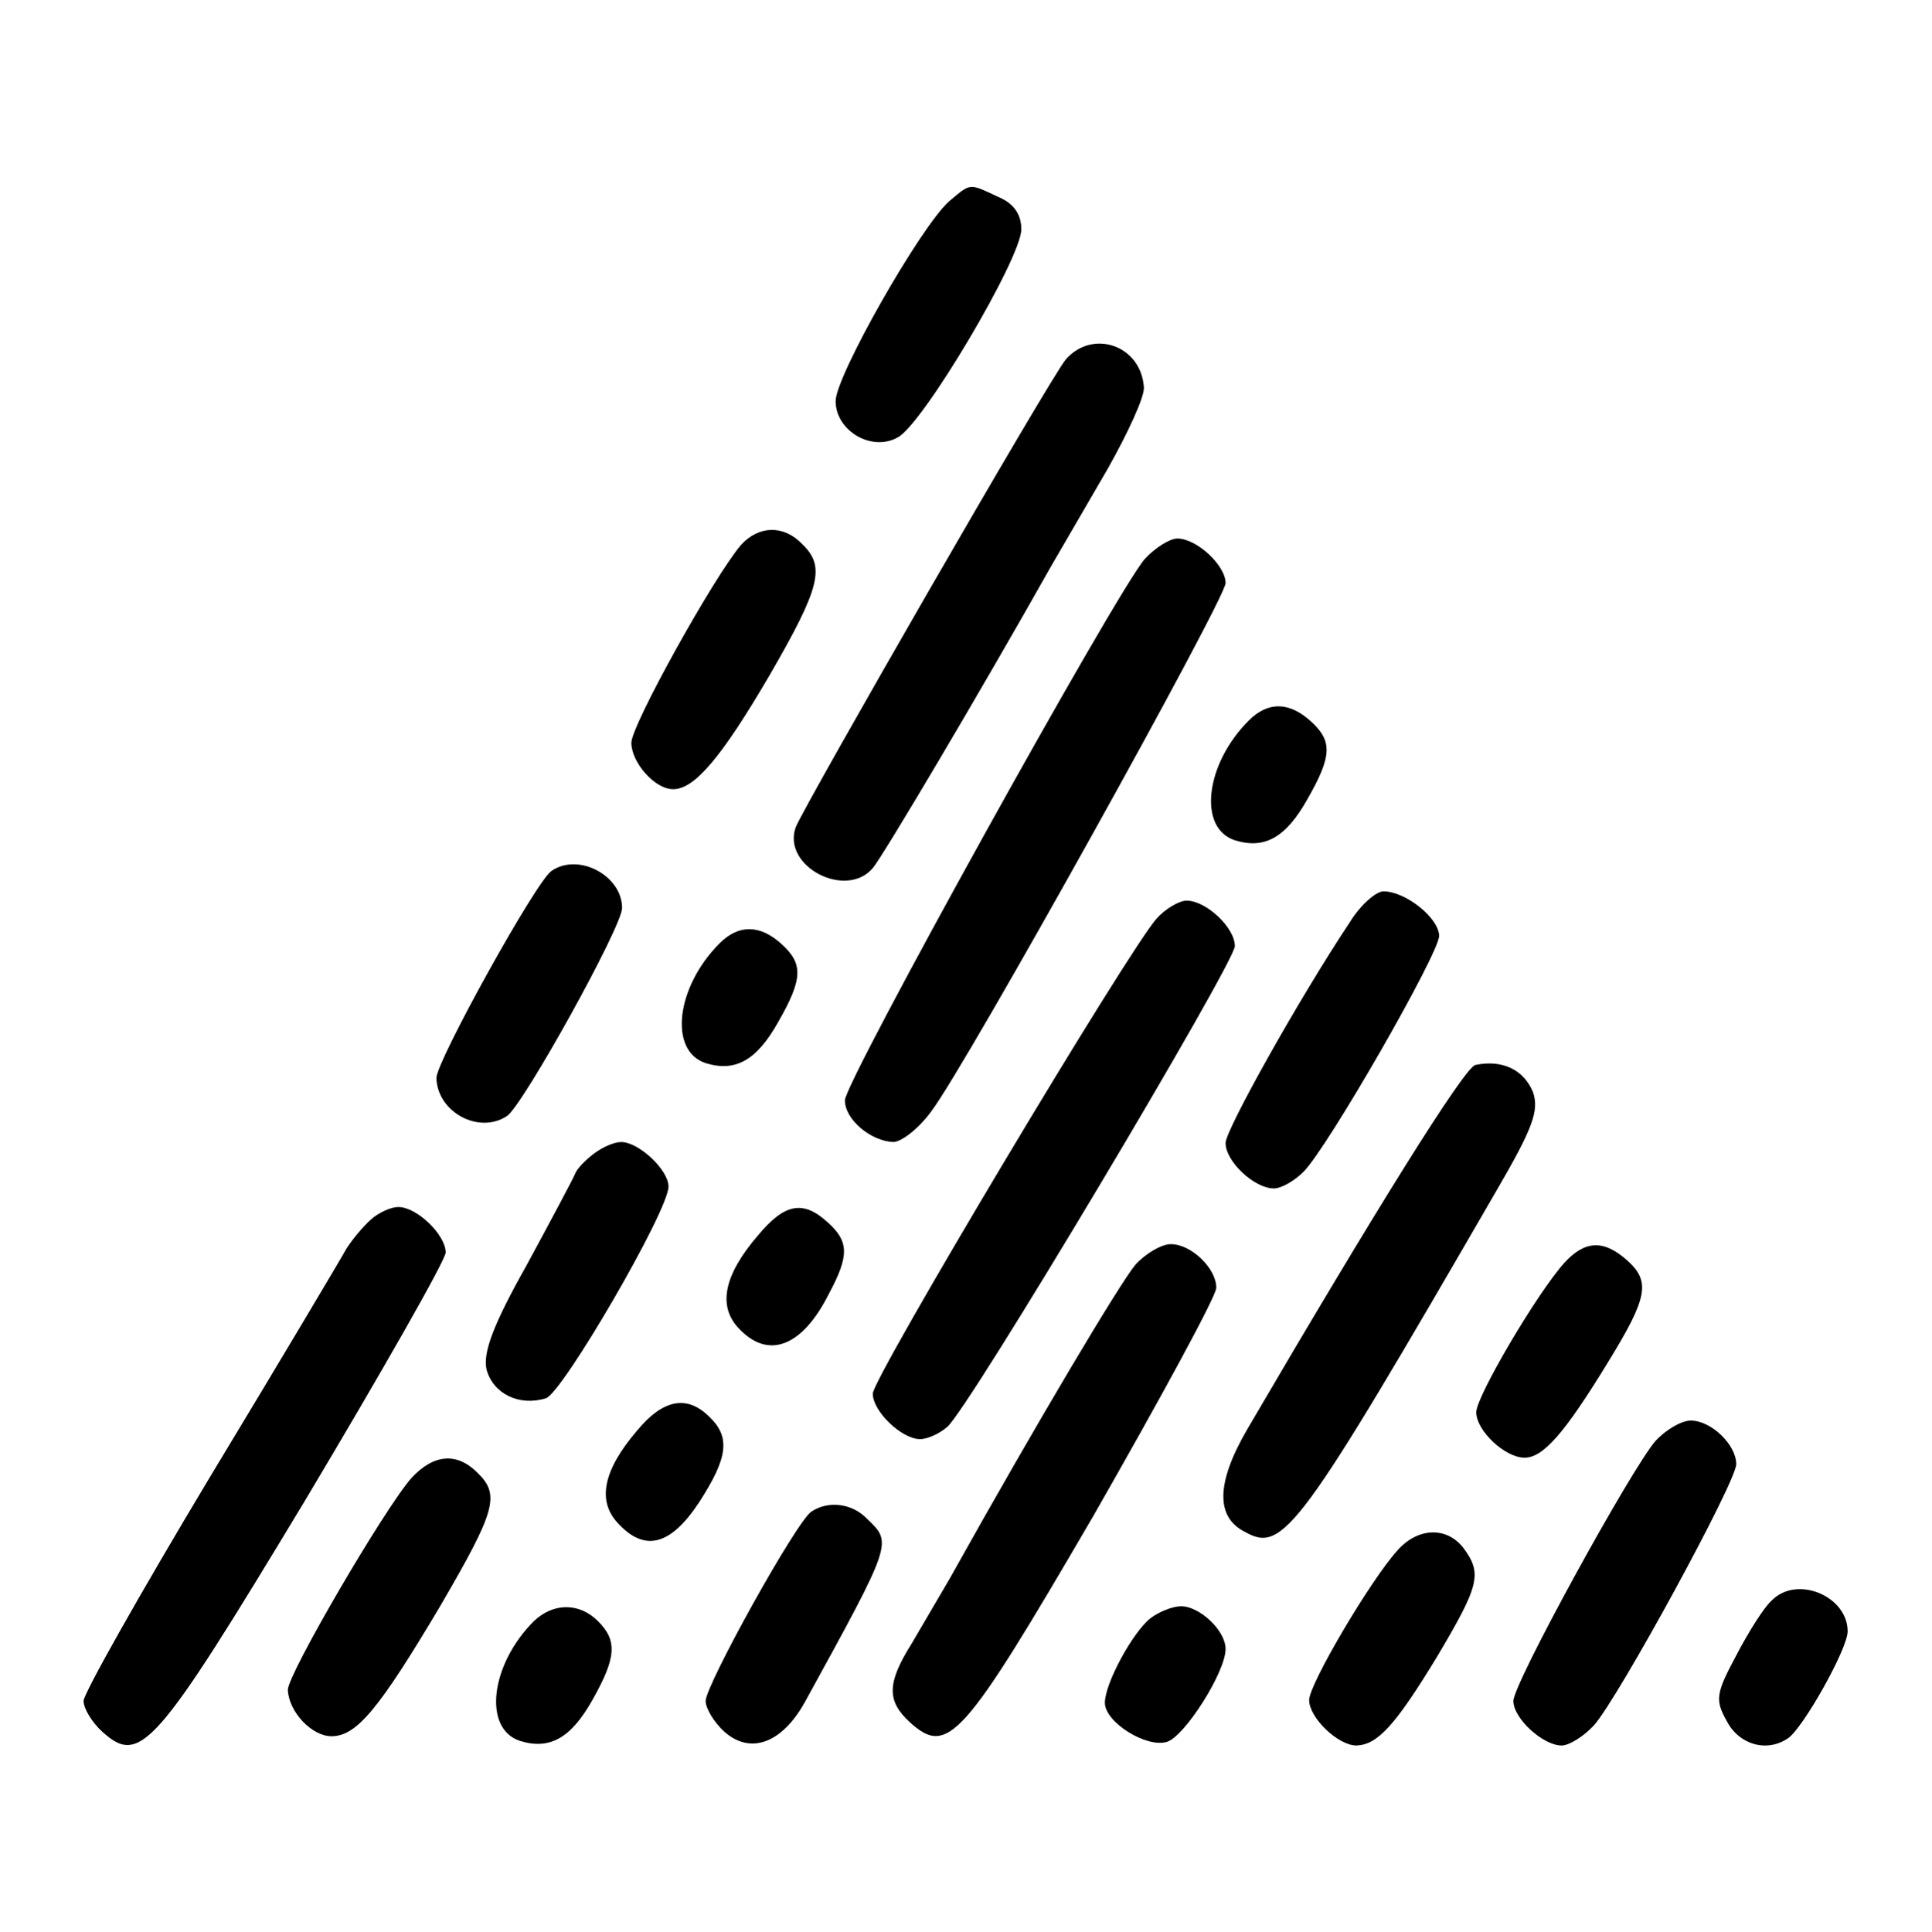
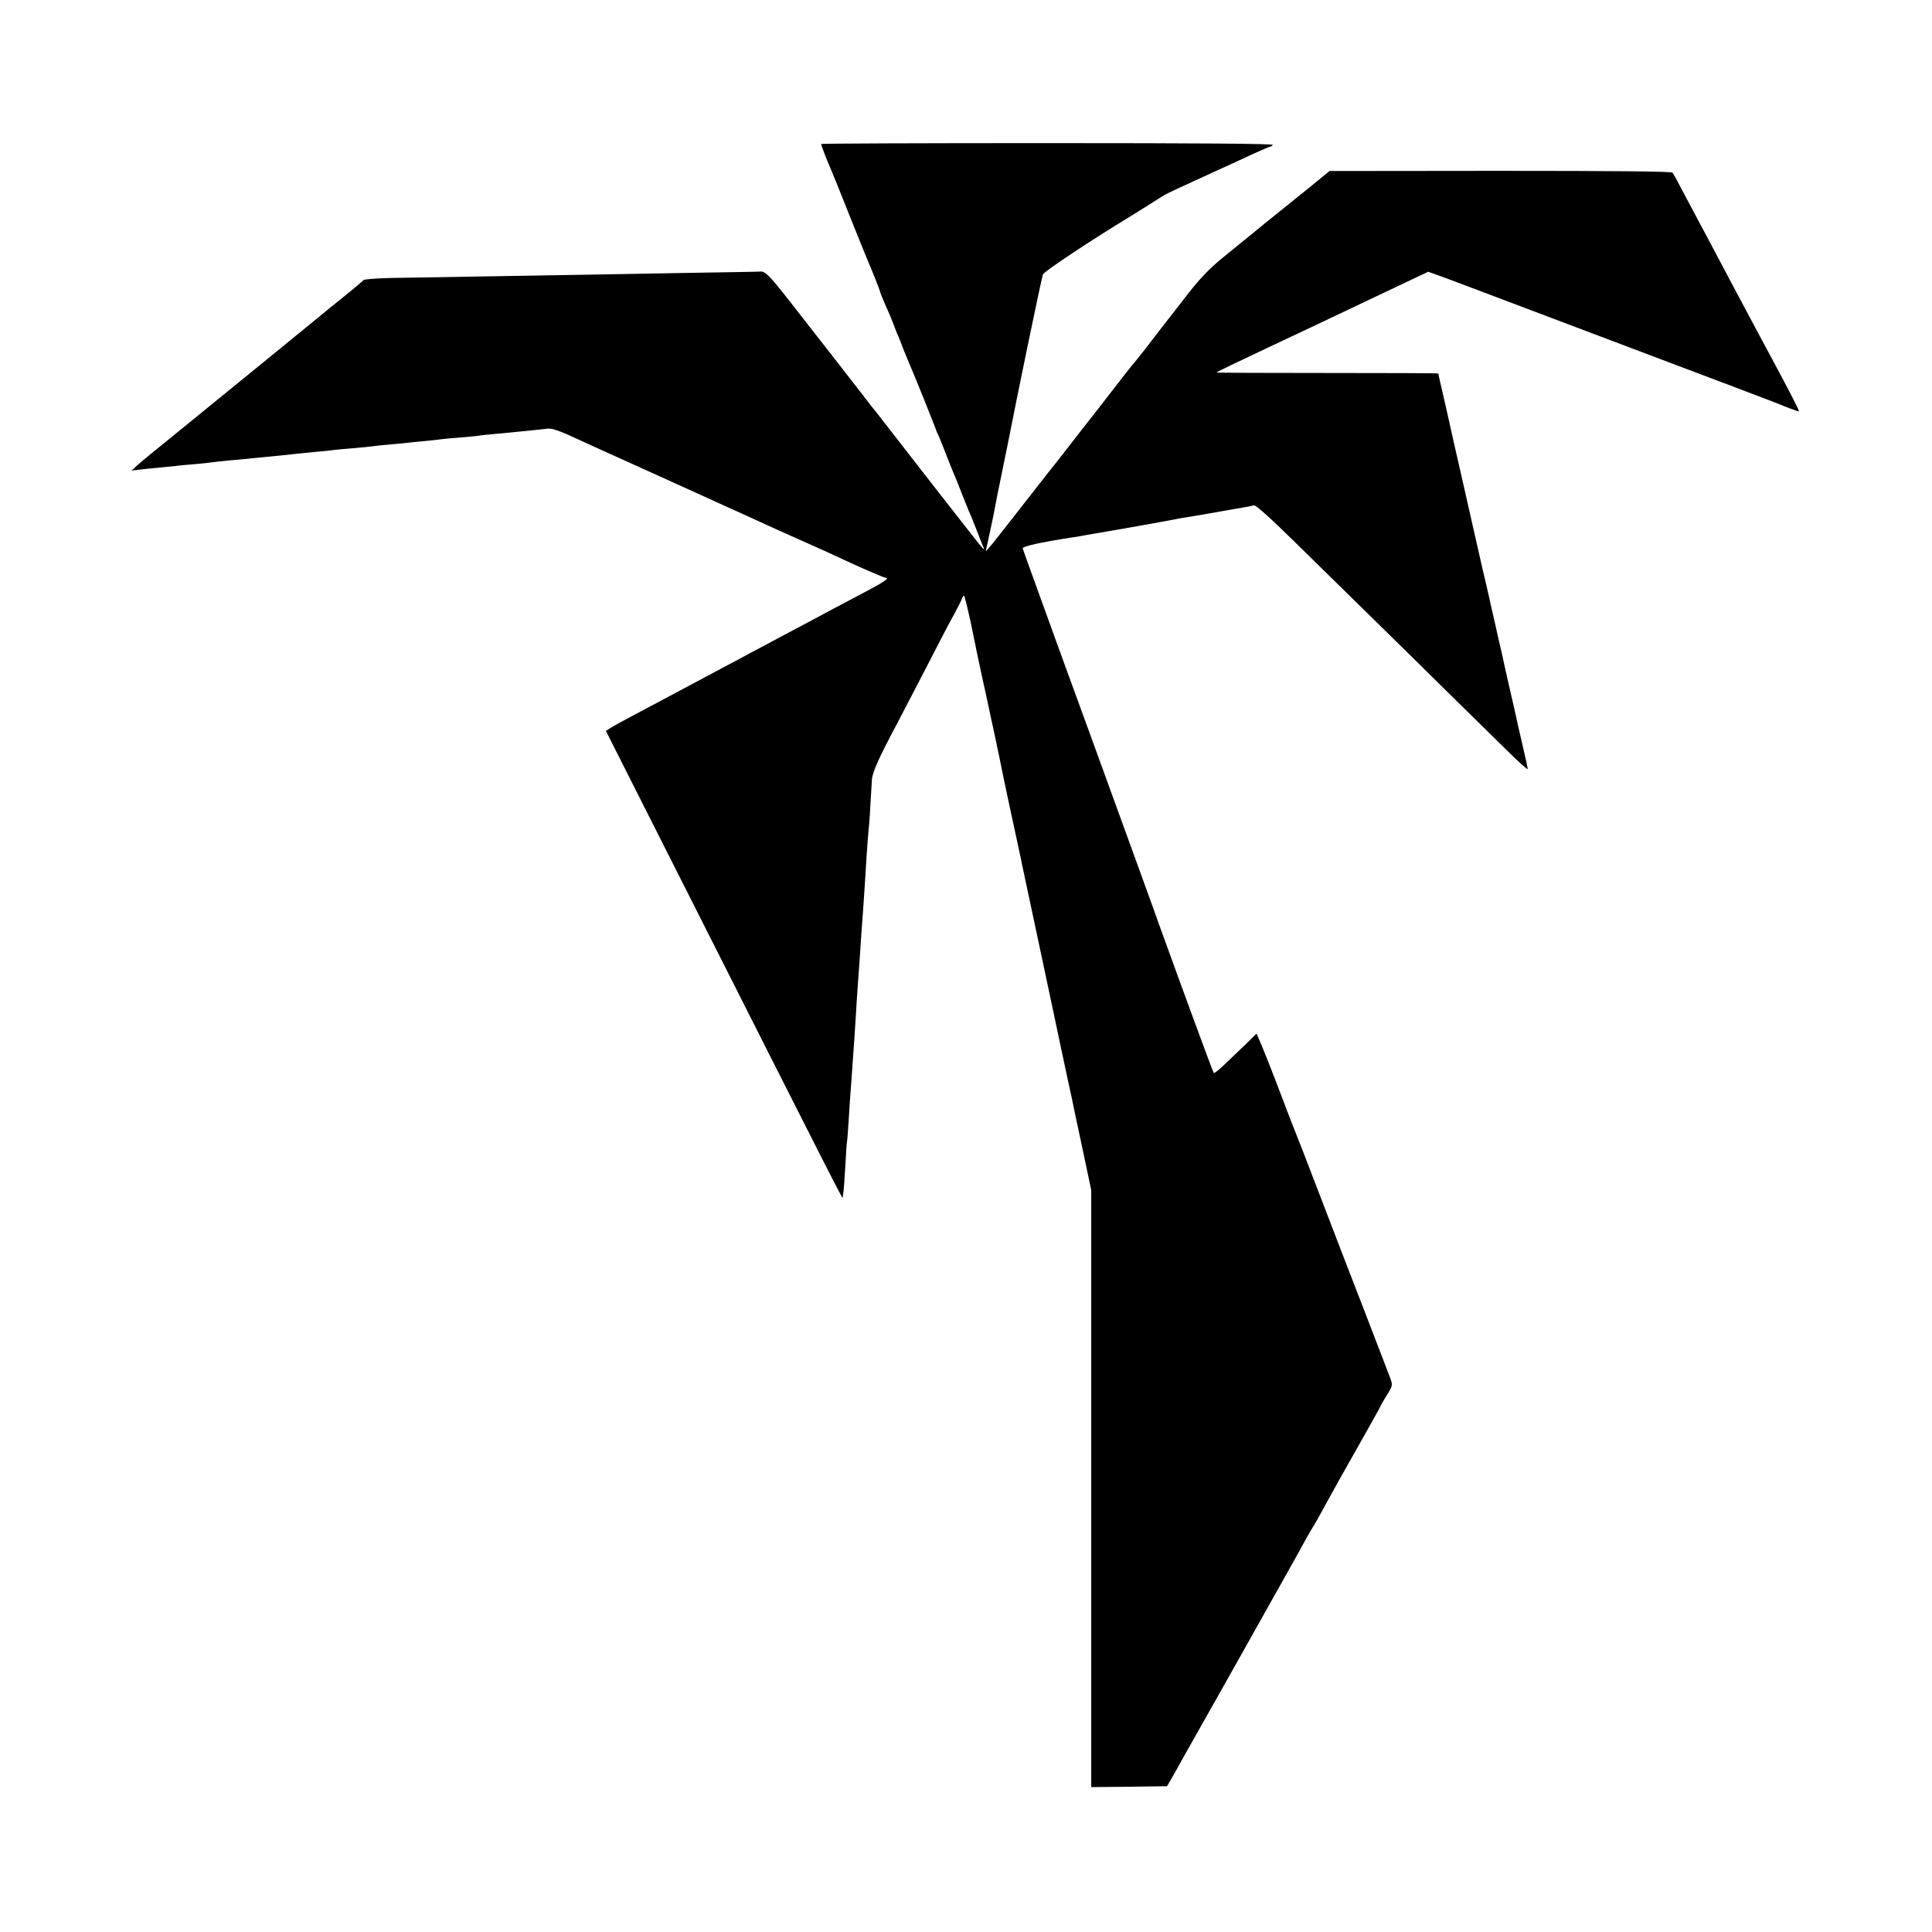
- <svg xmlns="http://www.w3.org/2000/svg" version="1.0" width="208pt" height="208pt" viewBox="0 0 208 208" preserveAspectRatio="xMidYMid meet">
-   <g transform="translate(0,208) scale(0.1,-0.1)" fill="#000000" stroke="none">
-     <path d="M1022 1863 c-31 -28 -122 -188 -122 -215 0 -32 39 -55 67 -39 27 14 133 193 133 224 0 16 -8 28 -25 35 -32 15 -29 15 -53 -5z" />
-     <path d="M1148 1693 c-17 -20 -281 -479 -291 -504 -15 -42 54 -78 83 -44 11 13 116 190 192 325 11 19 39 67 61 105 22 39 40 78 39 88 -3 45 -55 63 -84 30z" />
-     <path d="M798 1493 c-29 -34 -118 -194 -118 -213 0 -21 25 -50 45 -50 23 0 52 34 104 123 55 95 60 117 35 141 -20 21 -47 20 -66 -1z" />
-     <path d="M1233 1478 c-30 -34 -323 -563 -323 -583 0 -21 28 -44 52 -45 9 0 28 15 41 33 38 50 317 552 317 569 0 19 -31 48 -52 48 -8 0 -24 -10 -35 -22z" />
-     <path d="M1345 1304 c-47 -47 -55 -116 -15 -129 32 -10 55 3 78 44 27 47 27 63 4 84 -23 21 -46 22 -67 1z" />
-     <path d="M594 1142 c-16 -10 -124 -205 -124 -223 1 -37 46 -61 76 -41 17 11 124 204 124 224 0 35 -47 60 -76 40z" />
-     <path d="M1454 1087 c-54 -81 -134 -224 -134 -238 0 -20 31 -49 52 -49 8 0 22 8 32 18 26 26 146 235 146 254 0 19 -36 48 -60 48 -8 0 -25 -15 -36 -33z" />
-     <path d="M1246 1091 c-30 -33 -306 -495 -306 -512 0 -19 31 -49 51 -49 8 0 21 6 29 13 22 17 310 500 310 518 0 20 -31 49 -52 49 -8 0 -23 -9 -32 -19z" />
-     <path d="M775 1064 c-47 -47 -55 -116 -15 -129 32 -10 55 3 78 44 27 47 27 63 4 84 -23 21 -46 22 -67 1z" />
-     <path d="M1589 933 c-12 -3 -108 -157 -246 -393 -33 -57 -34 -94 -2 -110 41 -23 58 0 271 368 39 67 46 86 39 106 -10 24 -33 35 -62 29z" />
-     <path d="M639 837 c-9 -7 -18 -16 -20 -22 -2 -5 -26 -50 -52 -98 -36 -64 -47 -94 -43 -112 7 -26 35 -40 64 -31 18 6 132 202 132 228 0 18 -32 48 -51 48 -8 0 -21 -6 -30 -13z" />
-     <path d="M400 767 c-8 -7 -20 -21 -27 -32 -6 -11 -72 -122 -147 -246 -75 -125 -136 -233 -136 -241 0 -8 9 -23 20 -33 41 -37 57 -19 218 248 83 139 152 260 152 268 0 19 -31 49 -51 49 -8 0 -21 -6 -29 -13z" />
-     <path d="M816 749 c-36 -42 -43 -75 -21 -99 32 -35 69 -21 98 37 22 41 21 56 -1 76 -27 25 -47 21 -76 -14z" />
-     <path d="M1223 718 c-16 -19 -104 -166 -200 -338 -11 -19 -30 -51 -41 -70 -27 -43 -27 -62 -2 -85 41 -37 57 -19 198 223 72 126 132 236 132 245 0 21 -27 47 -49 47 -10 0 -27 -10 -38 -22z" />
-     <path d="M1685 720 c-29 -32 -95 -144 -95 -161 0 -20 31 -49 52 -49 20 0 43 26 90 103 43 70 46 87 20 110 -25 22 -45 21 -67 -3z" />
-     <path d="M686 539 c-36 -42 -43 -75 -21 -99 29 -32 57 -25 88 22 31 48 34 70 11 92 -24 24 -50 19 -78 -15z" />
-     <path d="M1783 528 c-26 -30 -153 -261 -153 -280 0 -19 32 -48 52 -48 8 0 24 10 35 22 27 31 153 262 153 281 0 21 -27 47 -49 47 -10 0 -27 -10 -38 -22z" />
-     <path d="M443 488 c-29 -33 -133 -211 -133 -228 1 -24 26 -50 47 -50 27 0 51 29 117 140 60 103 65 120 40 144 -22 22 -47 20 -71 -6z" />
-     <path d="M874 452 c-16 -10 -114 -187 -114 -204 0 -8 9 -23 20 -33 28 -25 62 -13 87 32 95 173 94 171 67 197 -16 17 -42 20 -60 8z" />
-     <path d="M1505 410 c-29 -32 -95 -144 -95 -161 0 -19 31 -49 51 -49 23 1 42 22 87 96 45 76 49 89 28 117 -18 23 -49 22 -71 -3z" />
-     <path d="M1908 356 c-8 -7 -25 -34 -38 -59 -22 -41 -23 -48 -10 -71 13 -25 43 -34 66 -18 16 11 64 96 64 115 0 38 -55 61 -82 33z" />
-     <path d="M575 334 c-47 -47 -55 -116 -15 -129 32 -10 55 3 78 44 26 46 27 64 6 85 -20 20 -48 20 -69 0z" />
-     <path d="M1239 337 c-19 -15 -49 -70 -49 -91 0 -21 45 -49 67 -42 19 6 63 75 63 100 0 20 -28 46 -48 46 -9 0 -24 -6 -33 -13z" />
+ <svg xmlns="http://www.w3.org/2000/svg" version="1.0" width="1080pt" height="1080pt" viewBox="0 0 1080 1080" preserveAspectRatio="xMidYMid meet">
+   <g transform="translate(0,1080) scale(0.1,-0.1)" fill="#000000" stroke="none">
+     <path d="M4590 9995 c0 -6 38 -105 50 -130 5 -11 53 -128 105 -260 53 -132 100 -249 105 -260 20 -45 70 -170 70 -177 0 -3 13 -35 28 -70 16 -35 35 -79 42 -98 7 -19 18 -48 25 -65 8 -16 23 -55 34 -85 12 -30 26 -64 31 -75 15 -32 151 -369 153 -380 2 -5 5 -14 9 -20 3 -5 22 -52 42 -103 20 -52 42 -108 50 -125 8 -18 26 -63 41 -102 15 -38 33 -83 40 -100 8 -16 28 -66 45 -110 17 -44 34 -87 38 -95 5 -13 4 -13 -9 0 -8 8 -133 168 -279 355 -145 187 -282 363 -304 391 -23 28 -52 65 -66 84 -14 18 -86 111 -160 206 -74 95 -193 247 -264 338 -114 146 -139 171 -167 168 -4 -1 -172 -4 -375 -7 -203 -4 -457 -8 -564 -10 -107 -2 -375 -6 -595 -10 -220 -4 -462 -8 -538 -9 -76 -2 -142 -7 -145 -12 -4 -5 -54 -47 -112 -94 -58 -46 -110 -89 -117 -95 -6 -5 -112 -92 -235 -192 -122 -100 -327 -266 -454 -370 -127 -103 -250 -204 -274 -223 -24 -19 -58 -48 -75 -63 l-30 -28 40 5 c22 3 69 8 105 11 36 4 81 8 100 10 19 3 67 7 105 10 39 3 81 8 95 10 14 2 59 7 100 11 41 3 86 8 100 9 14 2 59 6 100 10 41 4 86 8 100 10 44 5 153 16 205 21 28 2 66 6 85 9 19 2 69 7 110 10 41 3 86 8 100 10 14 2 57 7 95 10 39 3 86 8 105 10 19 2 64 7 100 10 36 3 76 8 90 10 14 2 63 7 110 10 47 4 92 8 100 10 8 2 51 6 95 10 44 4 91 8 105 10 14 1 54 6 90 9 36 4 78 8 94 10 19 2 60 -11 115 -36 116 -53 128 -59 421 -191 140 -63 284 -129 320 -145 36 -17 110 -50 165 -75 55 -25 129 -58 165 -75 90 -41 138 -63 260 -117 58 -26 128 -57 155 -70 136 -64 276 -125 287 -125 24 0 -16 -27 -127 -85 -125 -66 -233 -123 -320 -170 -33 -18 -105 -56 -160 -85 -55 -29 -122 -65 -150 -80 -27 -15 -95 -51 -150 -80 -55 -29 -122 -65 -150 -80 -77 -41 -228 -122 -351 -187 -61 -32 -121 -65 -134 -74 l-23 -15 308 -610 c1021 -2022 1015 -2009 1016 -1998 0 5 2 16 3 24 2 8 7 74 11 145 4 72 8 137 10 145 2 9 6 67 10 130 4 63 8 131 10 150 2 19 6 82 10 140 4 58 9 128 11 155 2 28 6 91 9 140 3 50 7 119 10 155 9 126 15 206 19 275 3 39 8 106 11 150 8 116 14 208 20 310 3 50 8 108 10 130 4 35 10 121 19 286 3 44 39 123 146 324 20 39 90 174 156 300 65 127 135 262 157 300 21 39 41 78 44 88 3 9 8 17 12 17 3 0 21 -73 40 -162 40 -196 35 -171 61 -292 26 -119 24 -108 50 -231 12 -55 23 -107 25 -115 2 -8 12 -60 24 -115 18 -92 73 -350 107 -505 8 -36 16 -75 18 -86 5 -25 43 -203 86 -404 16 -74 54 -254 85 -400 31 -146 69 -328 86 -405 17 -77 33 -151 35 -165 3 -14 25 -119 50 -234 l44 -209 0 -1669 0 -1668 212 2 212 3 26 45 c14 25 40 70 56 100 17 30 51 91 76 135 25 44 159 281 297 527 138 246 261 465 272 485 12 21 35 63 51 93 17 30 34 60 38 65 7 9 27 46 98 175 16 30 86 155 156 278 69 122 126 224 126 227 0 2 15 28 33 57 31 49 32 55 21 88 -7 19 -72 188 -144 375 -73 187 -172 445 -221 573 -121 316 -159 413 -169 437 -5 11 -32 81 -60 155 -67 177 -118 306 -139 353 l-17 39 -59 -58 c-33 -31 -86 -82 -117 -112 -32 -31 -60 -53 -63 -50 -5 5 -184 493 -305 828 -20 58 -200 553 -399 1100 -200 547 -363 999 -364 1004 -2 12 97 34 278 62 17 2 41 6 55 9 14 3 39 7 55 10 119 19 486 85 505 90 3 0 26 4 51 8 70 12 97 16 184 32 44 8 96 17 115 20 19 3 42 8 50 10 9 3 92 -71 220 -197 113 -110 398 -391 634 -622 235 -232 484 -476 552 -543 68 -68 124 -118 124 -112 0 6 -14 71 -31 143 -17 72 -33 142 -35 155 -3 13 -21 92 -40 175 -19 83 -36 160 -38 171 -3 11 -12 52 -21 90 -8 39 -24 108 -35 155 -10 47 -26 117 -35 155 -9 39 -18 77 -20 85 -3 15 -58 256 -120 530 -20 85 -37 164 -40 175 -2 11 -22 100 -44 197 -23 98 -41 179 -41 180 0 2 -279 3 -620 3 -341 0 -620 1 -620 3 0 2 143 71 305 147 113 53 241 113 375 177 69 33 159 76 200 95 41 19 127 60 190 90 l114 54 61 -22 c33 -12 98 -36 145 -54 47 -18 452 -171 900 -340 448 -169 829 -313 845 -320 45 -19 115 -45 121 -45 5 0 -49 106 -151 295 -18 33 -51 95 -74 138 -76 142 -121 227 -160 300 -21 39 -62 117 -91 172 -29 55 -65 123 -80 150 -15 28 -53 100 -85 160 -32 61 -61 115 -66 120 -5 7 -337 10 -962 10 l-955 -1 -72 -59 c-40 -33 -87 -71 -105 -85 -18 -14 -99 -80 -181 -146 -82 -67 -191 -156 -243 -198 -65 -53 -121 -110 -185 -192 -143 -183 -176 -226 -245 -316 -36 -45 -67 -85 -71 -88 -3 -3 -49 -61 -102 -130 -53 -69 -134 -173 -180 -231 -46 -59 -94 -121 -108 -139 -14 -18 -32 -41 -40 -51 -8 -10 -49 -61 -90 -114 -41 -53 -106 -136 -143 -183 -38 -48 -80 -102 -95 -121 -15 -19 -35 -44 -45 -55 -18 -21 -18 -21 -13 -1 8 34 45 208 51 244 3 19 19 98 35 175 16 78 31 152 34 166 42 219 189 930 196 946 7 17 264 188 496 329 18 11 63 39 101 63 37 24 75 47 83 52 8 6 105 51 215 101 110 50 238 109 283 130 46 21 88 39 92 39 5 0 12 5 15 10 4 7 -418 10 -1259 10 -696 0 -1266 -2 -1266 -5z" />
  </g>
</svg>
